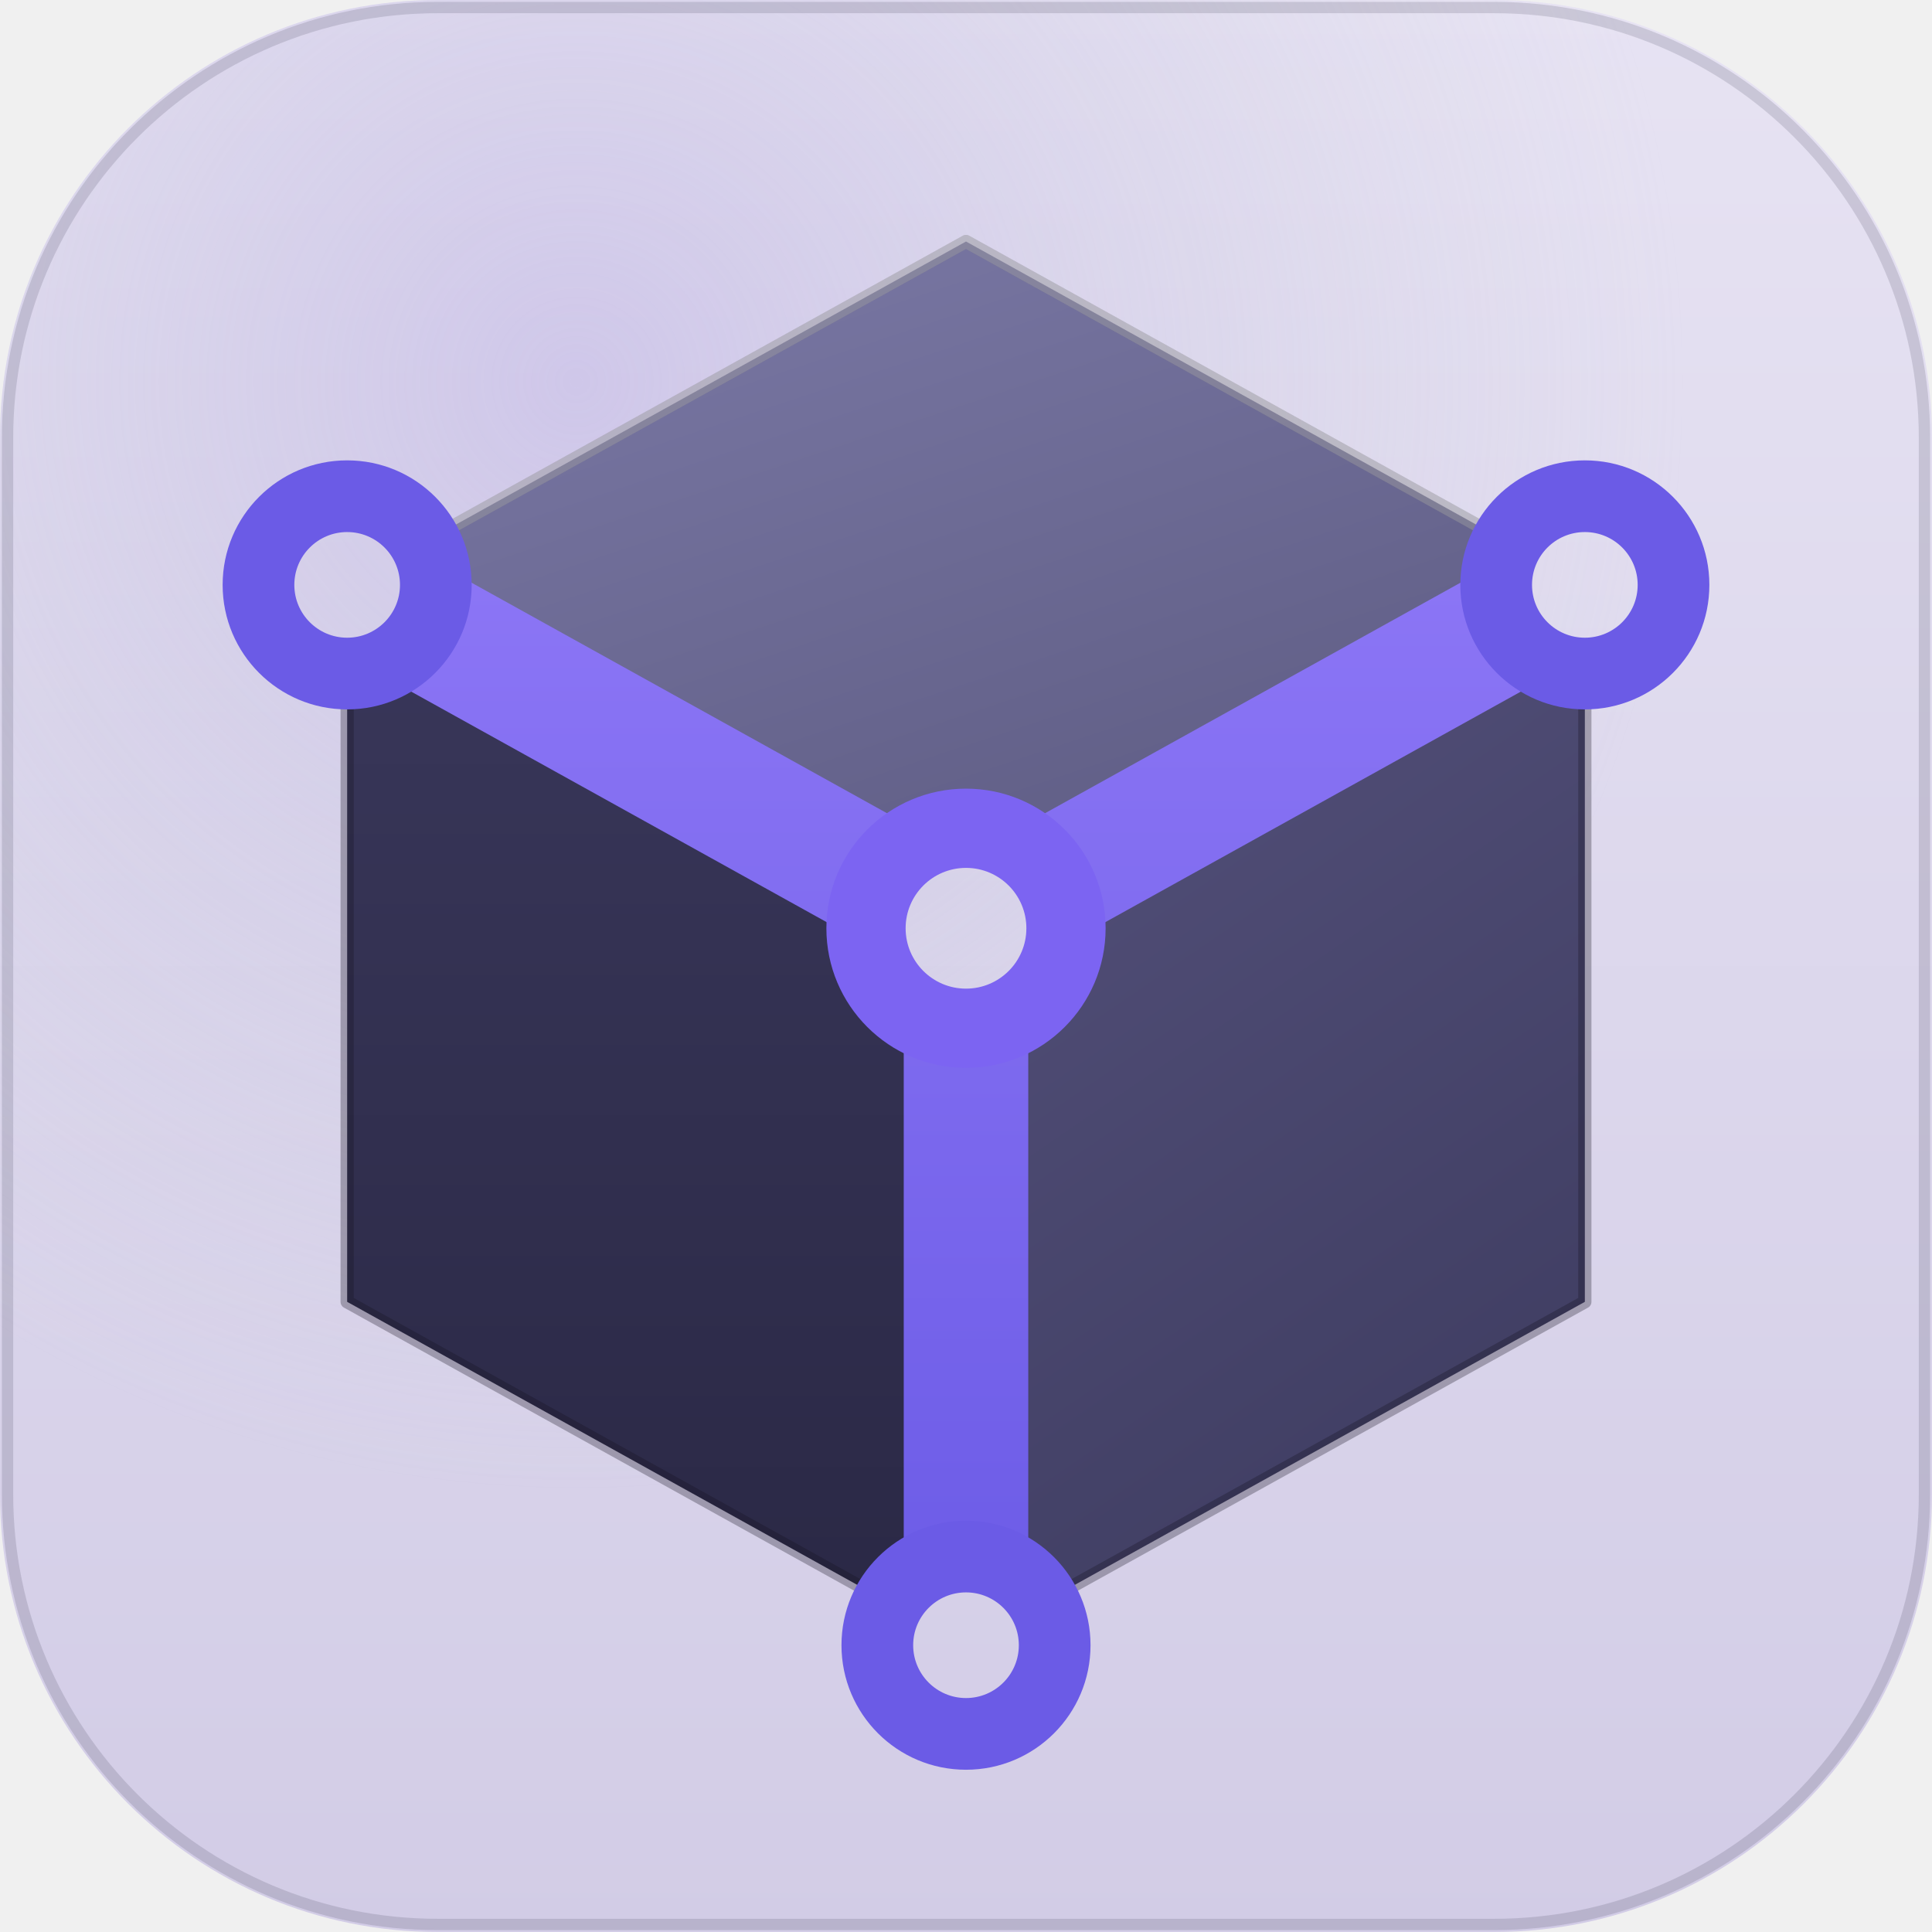
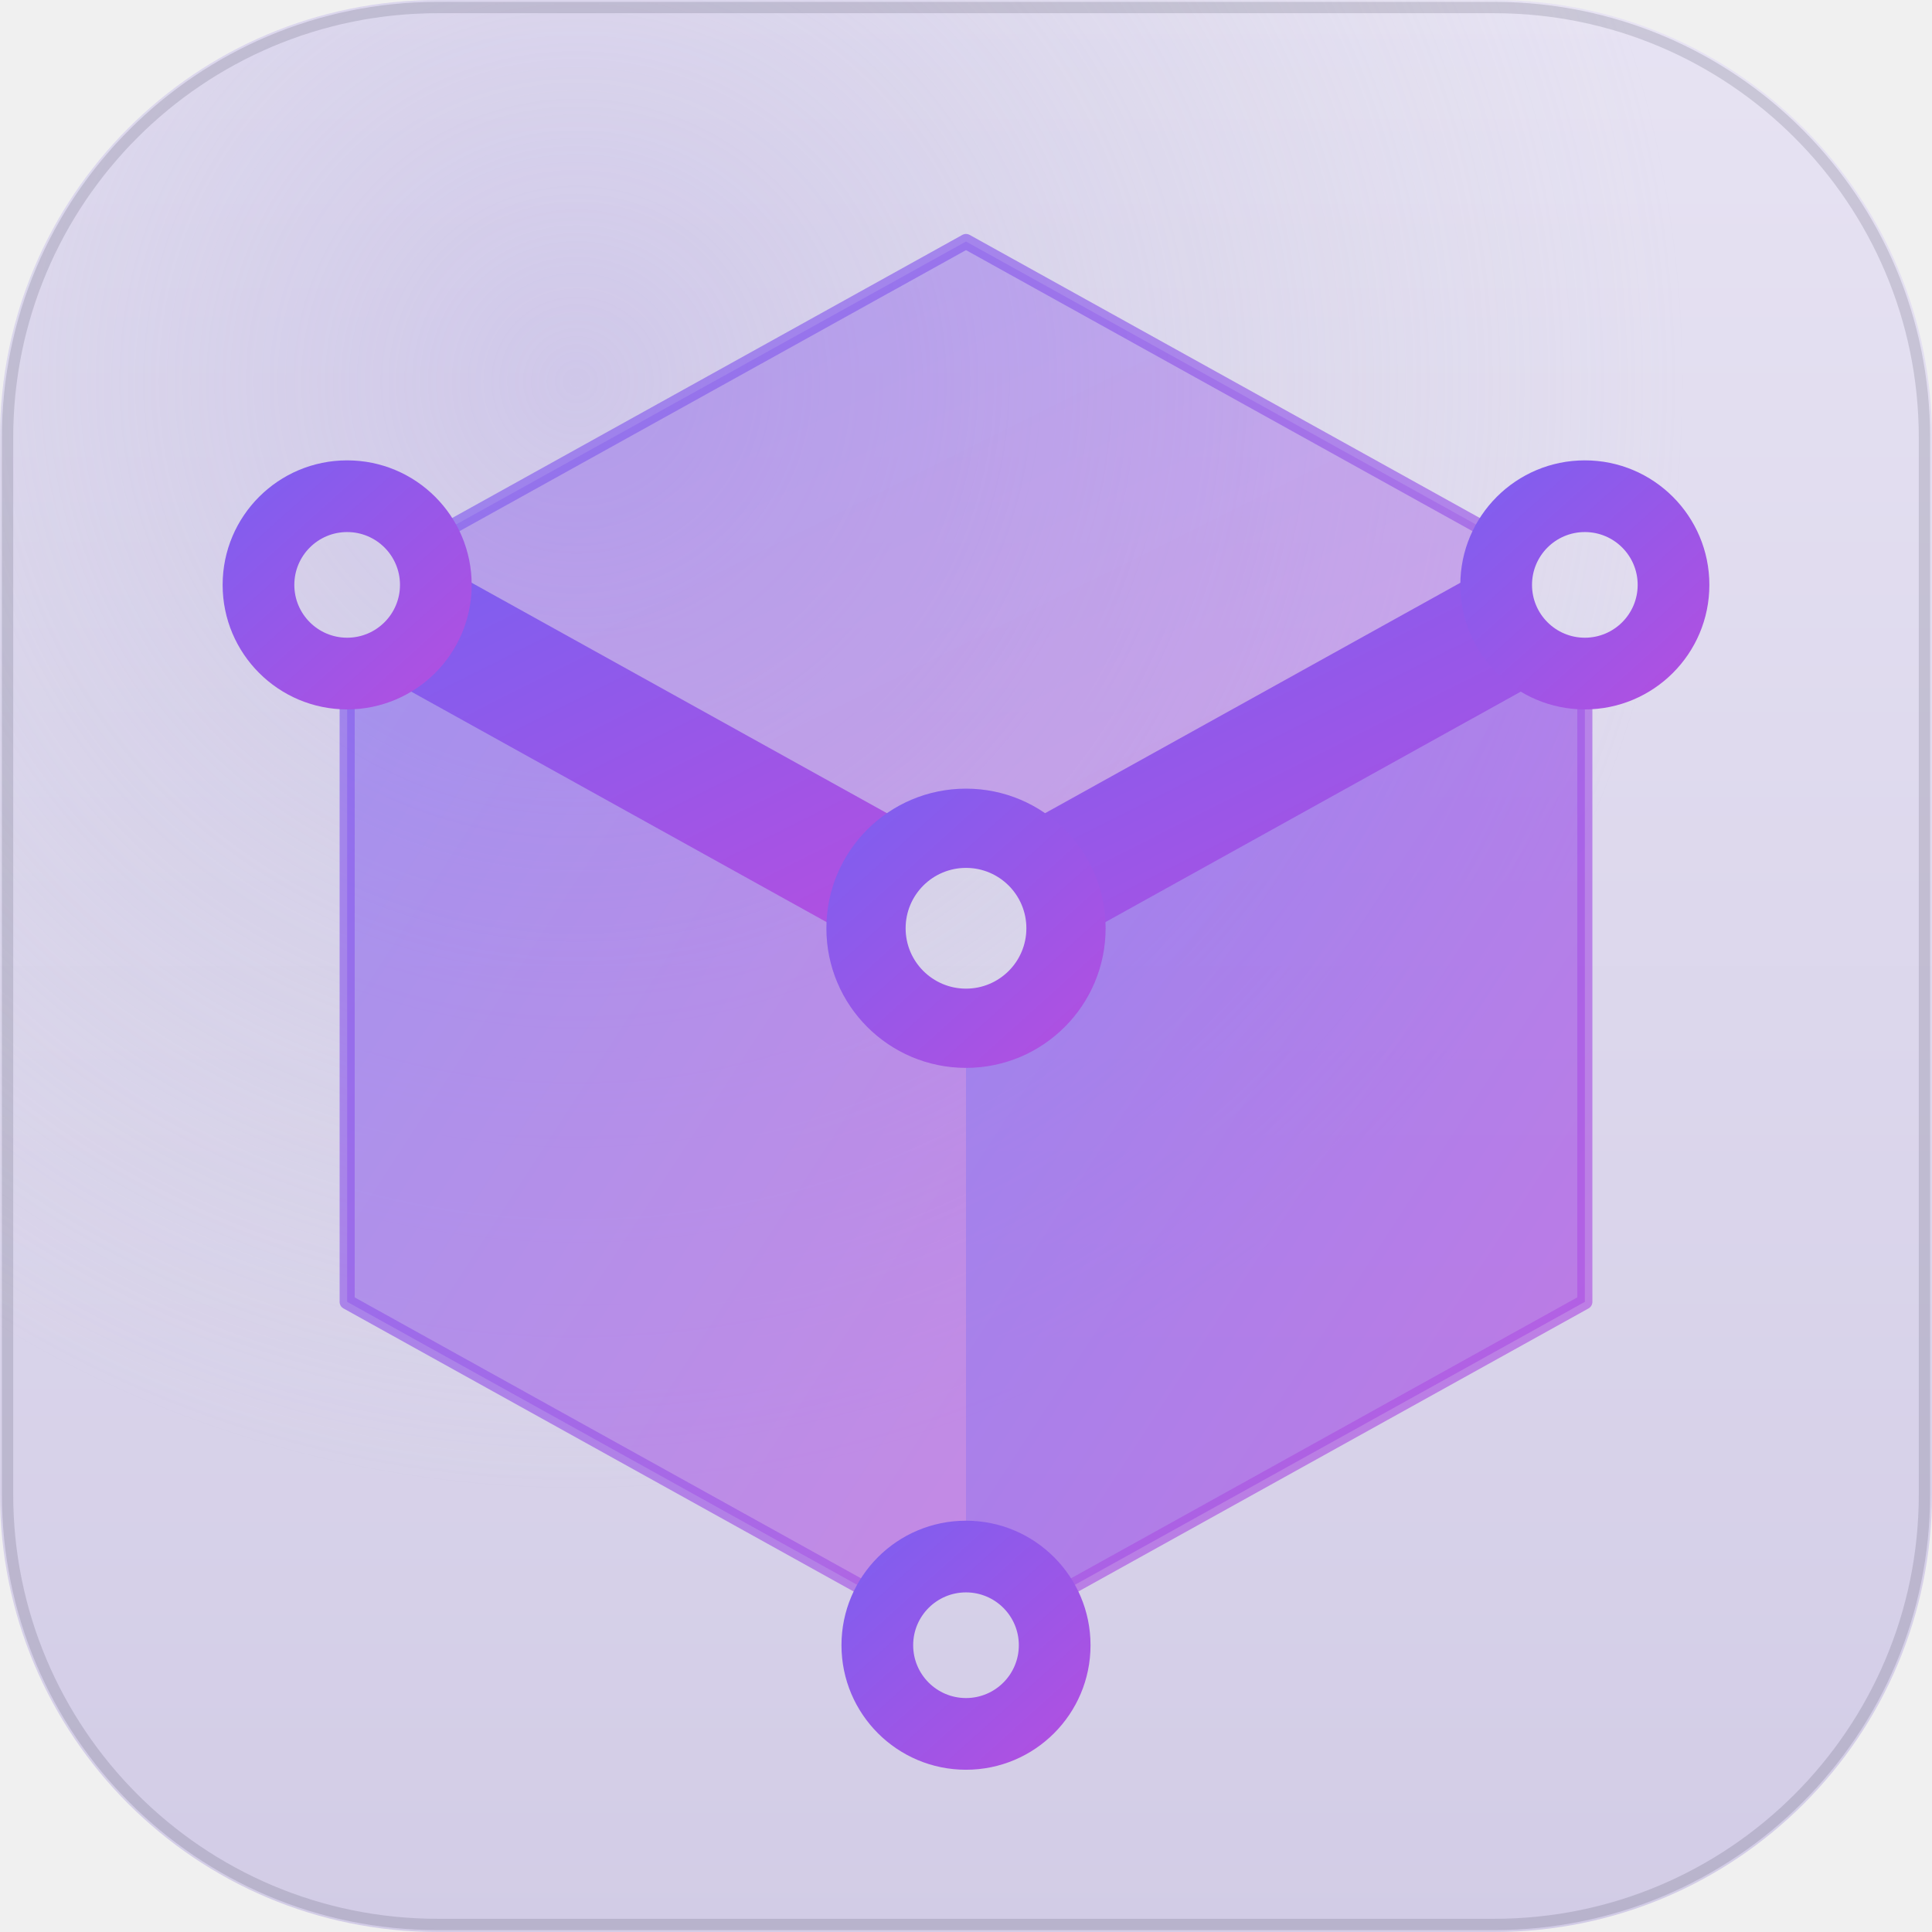
<svg xmlns="http://www.w3.org/2000/svg" width="512" height="512" viewBox="0 0 512 512">
  <defs>
-     <linearGradient id="fTop" x1="0.1" y1="0" x2="0.7" y2="1">
-       <stop offset="0%" stop-color="#7B79A6" />
-       <stop offset="100%" stop-color="#5D5B82" />
-     </linearGradient>
-     <linearGradient id="fLeft" x1="0" y1="0" x2="0" y2="1">
-       <stop offset="0%" stop-color="#39375A" />
-       <stop offset="100%" stop-color="#2A2845" />
-     </linearGradient>
-     <linearGradient id="fRight" x1="0" y1="0" x2="0.4" y2="1">
-       <stop offset="0%" stop-color="#55527C" />
-       <stop offset="100%" stop-color="#403E63" />
+     <linearGradient id="g" x1="0.05" y1="0" x2="0.95" y2="1">
+       <stop offset="0%" stop-color="#7C5FF0" />
+       <stop offset="100%" stop-color="#B44FE0" />
    </linearGradient>
    <linearGradient id="bg" x1="0" y1="0" x2="0" y2="1">
      <stop offset="0%" stop-color="#E7E3F3" />
      <stop offset="100%" stop-color="#D2CCE6" />
    </linearGradient>
    <radialGradient id="bgglow" cx="0.30" cy="0.20" r="0.95">
      <stop offset="0%" stop-color="#BFB4E4" stop-opacity="0.55" />
      <stop offset="60%" stop-color="#C9CBD9" stop-opacity="0" />
    </radialGradient>
-     <linearGradient id="lane" gradientUnits="userSpaceOnUse" x1="256.0" y1="155.0" x2="256.0" y2="436.0">
-       <stop offset="0%" stop-color="#8B75F5" />
-       <stop offset="100%" stop-color="#6B5BE6" />
-     </linearGradient>
    <mask id="cubeHoles" maskUnits="userSpaceOnUse" x="0" y="0" width="512" height="512">
      <rect width="512" height="512" fill="#fff" />
      <circle cx="92.0" cy="155.0" r="14.0" fill="#000" />
      <circle cx="420.0" cy="155.0" r="14.0" fill="#000" />
      <circle cx="256.0" cy="436.0" r="14.0" fill="#000" />
      <circle cx="256.0" cy="246.0" r="16.0" fill="#000" />
    </mask>
  </defs>
  <rect width="512" height="512" rx="116" fill="url(#bg)" />
  <rect width="512" height="512" rx="116" fill="url(#bgglow)" />
  <rect x="2" y="2" width="508" height="508" rx="114" fill="none" stroke="#1B1A2E" stroke-opacity="0.14" stroke-width="3" />
  <g mask="url(#cubeHoles)">
-     <path d="M256.0,64.0 L420.0,155.0 L256.0,246.0 L92.0,155.0 Z" fill="url(#fTop)" />
-     <path d="M420.0,155.0 L420.0,345.0 L256.0,436.0 L256.0,246.0 Z" fill="url(#fRight)" />
-     <path d="M256.0,246.0 L256.0,436.0 L92.0,345.0 L92.0,155.0 Z" fill="url(#fLeft)" />
-     <path d="M256.0,64.0 L420.0,155.0 L420.0,345.0 L256.0,436.0 L92.0,345.0 L92.0,155.0 Z" fill="none" stroke="#14121F" stroke-opacity="0.30" stroke-width="3.5" stroke-linejoin="round" />
-     <path d="M256.0,64.0 L420.0,155.0 L256.0,246.0 L92.0,155.0 Z" fill="none" stroke="#FFFFFF" stroke-opacity="0.28" stroke-width="3.5" stroke-linejoin="round" />
-     <g fill="none" stroke-width="33" stroke-linecap="round">
-       <path d="M256.0,246.0 L92.0,155.0" stroke="url(#lane)" />
-       <path d="M256.0,246.0 L420.0,155.0" stroke="url(#lane)" />
-       <path d="M256.0,246.0 L256.0,436.0" stroke="url(#lane)" />
+     <path d="M256.0,64.0 L420.0,155.0 L256.0,246.0 L92.0,155.0 Z" fill="url(#g)" fill-opacity="0.4" />
+     <path d="M420.0,155.0 L420.0,345.0 L256.0,436.0 L256.0,246.0 Z" fill="url(#g)" fill-opacity="0.68" />
+     <path d="M256.0,246.0 L256.0,436.0 L92.0,345.0 L92.0,155.0 Z" fill="url(#g)" fill-opacity="0.55" />
+     <path d="M256.0,64.0 L420.0,155.0 L420.0,345.0 L256.0,436.0 L92.0,345.0 L92.0,155.0 Z" fill="none" stroke="url(#g)" stroke-opacity="0.65" stroke-width="4" stroke-linejoin="round" />
+     <g fill="none" stroke-width="33" stroke-linecap="round" stroke-linejoin="round">
+       <path d="M256.0,246.0 L92.0,155.0" stroke="url(#g)" />
+       <path d="M256.0,246.0 L420.0,155.0" stroke="url(#g)" />
+       <path d="M256.0,246.0 L256.0,436.0" stroke="url(#g)" />
    </g>
-     <circle cx="92.0" cy="155.0" r="33" fill="#6B5BE6" />
-     <circle cx="420.0" cy="155.0" r="33" fill="#6B5BE6" />
-     <circle cx="256.0" cy="436.0" r="33" fill="#6B5BE6" />
-     <circle cx="256.0" cy="246.0" r="37" fill="#7C64F2" />
+     <circle cx="92.0" cy="155.0" r="33" fill="url(#g)" />
+     <circle cx="420.0" cy="155.0" r="33" fill="url(#g)" />
+     <circle cx="256.0" cy="436.0" r="33" fill="url(#g)" />
+     <circle cx="256.0" cy="246.0" r="37" fill="url(#g)" />
  </g>
</svg>
